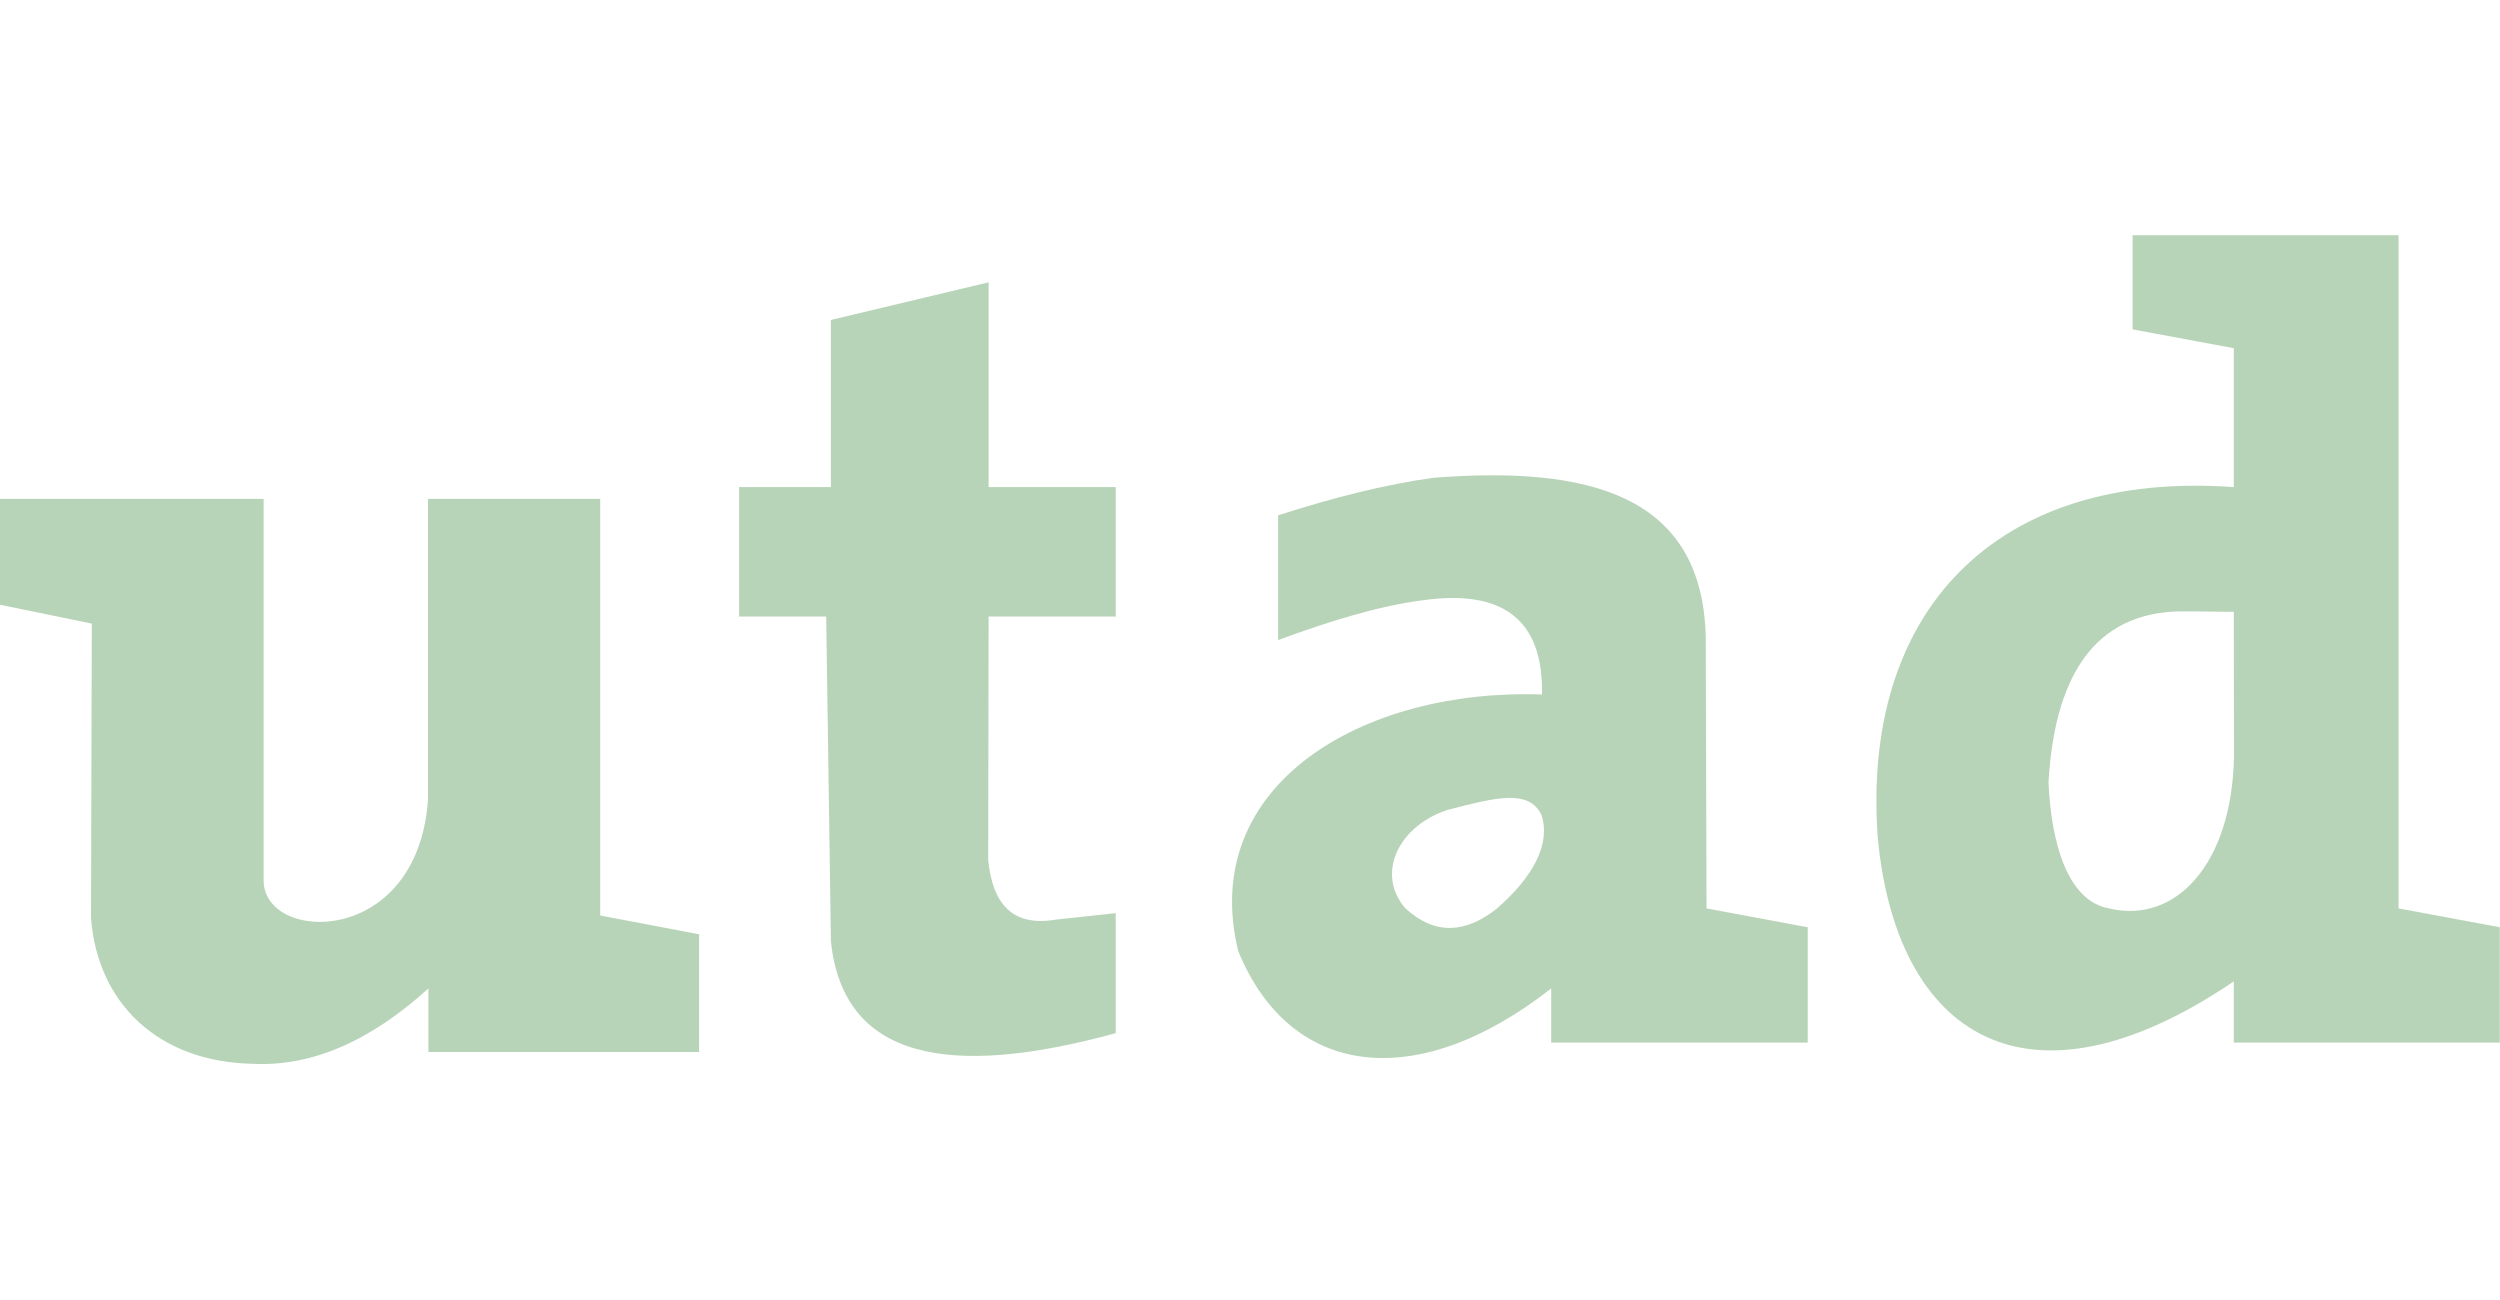
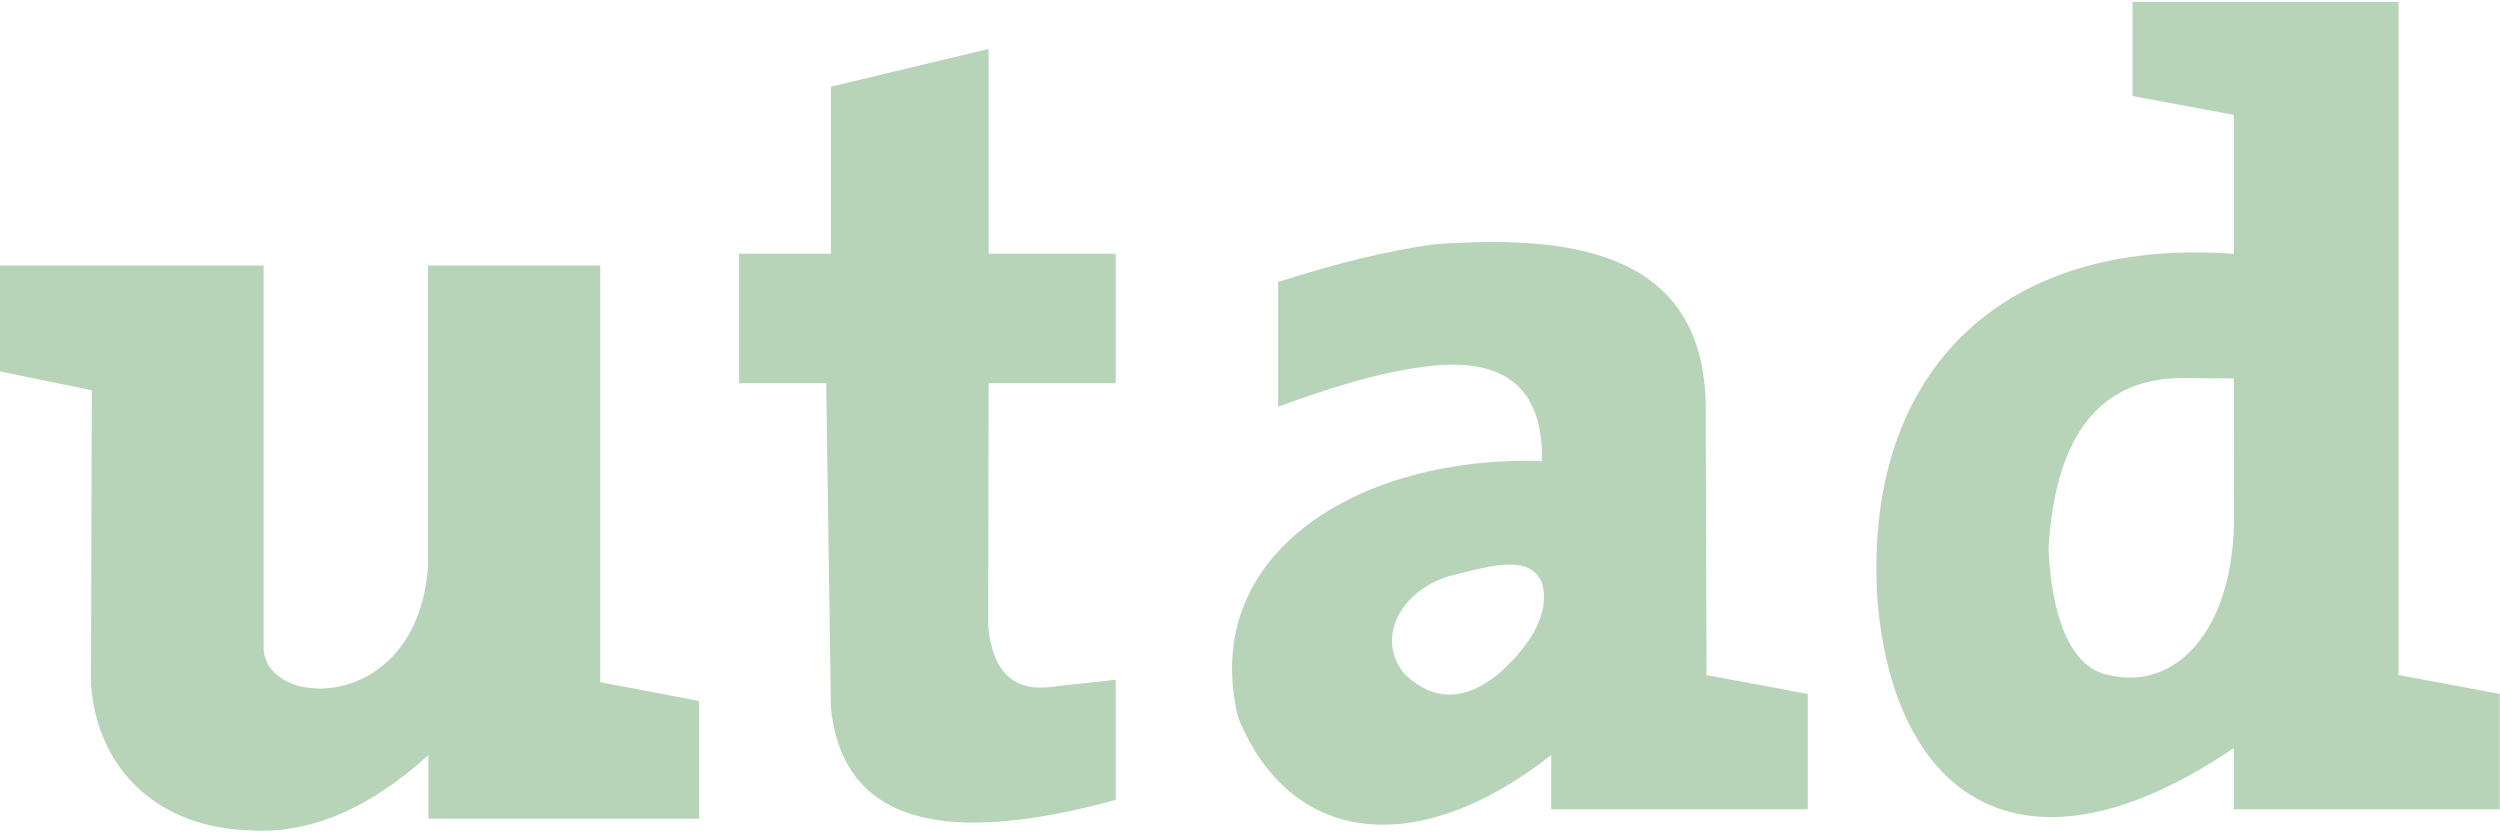
- <svg xmlns="http://www.w3.org/2000/svg" width="25" height="13" viewBox="0 0 1103 366" fill="#b8d4b8">
+ <svg xmlns="http://www.w3.org/2000/svg" width="48" height="16" viewBox="0 0 1103 366" fill="#b8d4b8">
  <g transform="matrix(4.16667,0,0,4.16667,0,0)">
    <path transform="translate(63.5567,88.0789)" d="M0,-60.164L-18.235,-60.164L-18.235,-28.343C-19.313,-12.587 -35.716,-13.08 -35.642,-19.81L-35.642,-60.164L-63.557,-60.164L-63.557,-48.948L-53.836,-46.954L-53.921,-15.815C-53.244,-6.674 -46.716,-0.561 -36.888,-0.346C-30.625,0 -24.395,-2.698 -18.194,-8.321L-18.194,-1.592L10.469,-1.592L10.469,-14.054L0,-16.048L0,-60.164Z" />
    <path transform="translate(104.682,89.3367)" d="M0,-84.352L-16.699,-80.364L-16.699,-62.668L-26.42,-62.668L-26.42,-48.959L-17.198,-48.959L-16.699,-14.563C-15.383,-2.067 -4.224,0 13.459,-4.844L13.459,-17.555L7.136,-16.87C2.452,-16.071 0.413,-18.617 -0.042,-23.168L0,-48.959L13.459,-48.959L13.459,-62.668L0,-62.668L0,-84.352Z" />
    <path transform="translate(223.322,22.5821)" d="M0,48.701C-4.311,47.921 -6.12,41.997 -6.409,35.326C-5.691,22.999 -0.747,17.113 8.149,17.246L13.21,17.297L13.229,32.617C13.025,43.994 7.054,50.386 0,48.701M30.656,48.701L30.656,-22.582L2.492,-22.582L2.492,-12.612L13.21,-10.618L13.21,4.087C-12.008,2.281 -26.25,17.246 -24.489,41.218C-22.525,62.141 -8.712,71.283 13.21,56.428L13.21,62.908L41.374,62.908L41.374,50.695L30.656,48.701Z" />
    <path transform="translate(158.518,44.1671)" d="M0,27.116C-3.265,29.705 -6.511,30.046 -9.728,27.081C-12.91,23.356 -10.337,18.278 -5.123,16.653C-0.027,15.339 3.342,14.486 4.696,17.194C5.712,20.242 3.856,23.75 0,27.116M22.099,-1.631C21.743,-16.784 9.565,-19.737 -6.68,-18.491C-11.751,-17.8 -17.3,-16.399 -23.18,-14.507L-23.18,-1.298C-17.752,-3.298 -12.498,-4.929 -7.727,-5.534C0.642,-6.667 4.906,-3.441 4.764,4.464C-14.196,3.787 -31.667,14.012 -27.416,31.602C-21.983,44.958 -8.644,46.853 5.733,35.591L5.733,41.323L32.9,41.323L32.9,29.11L22.183,27.116L22.099,-1.631Z" />
  </g>
</svg>
